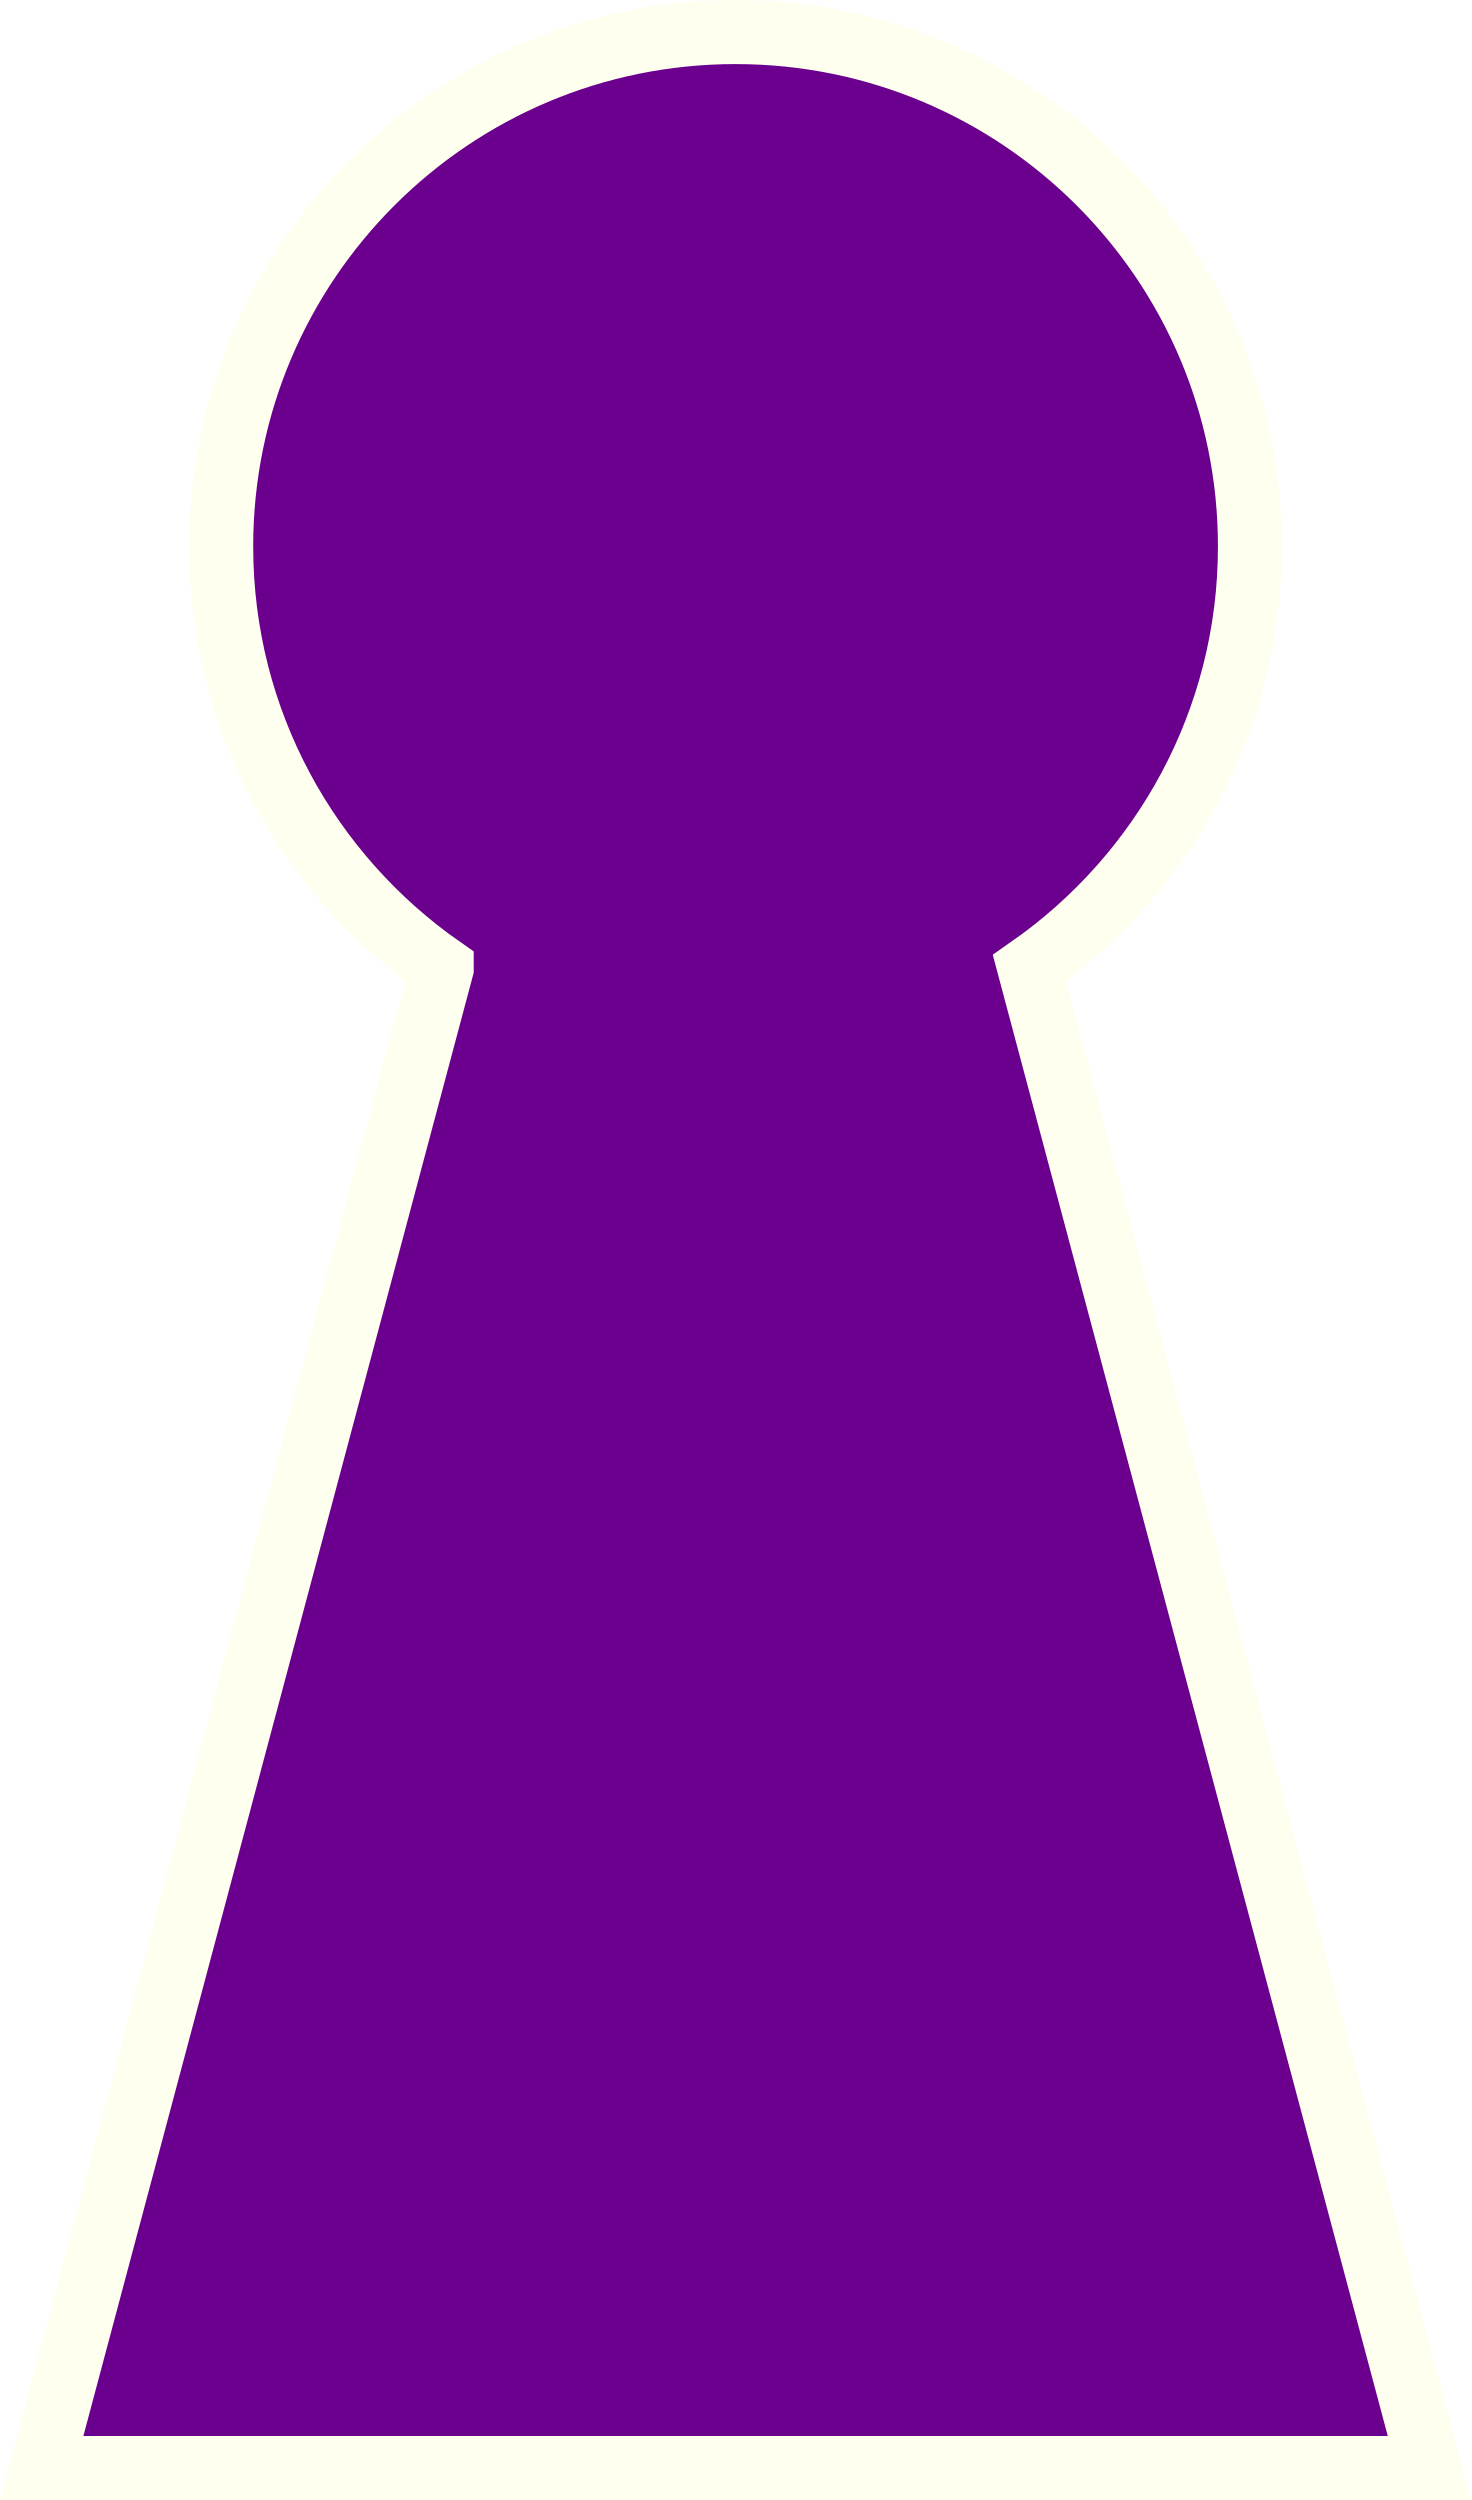
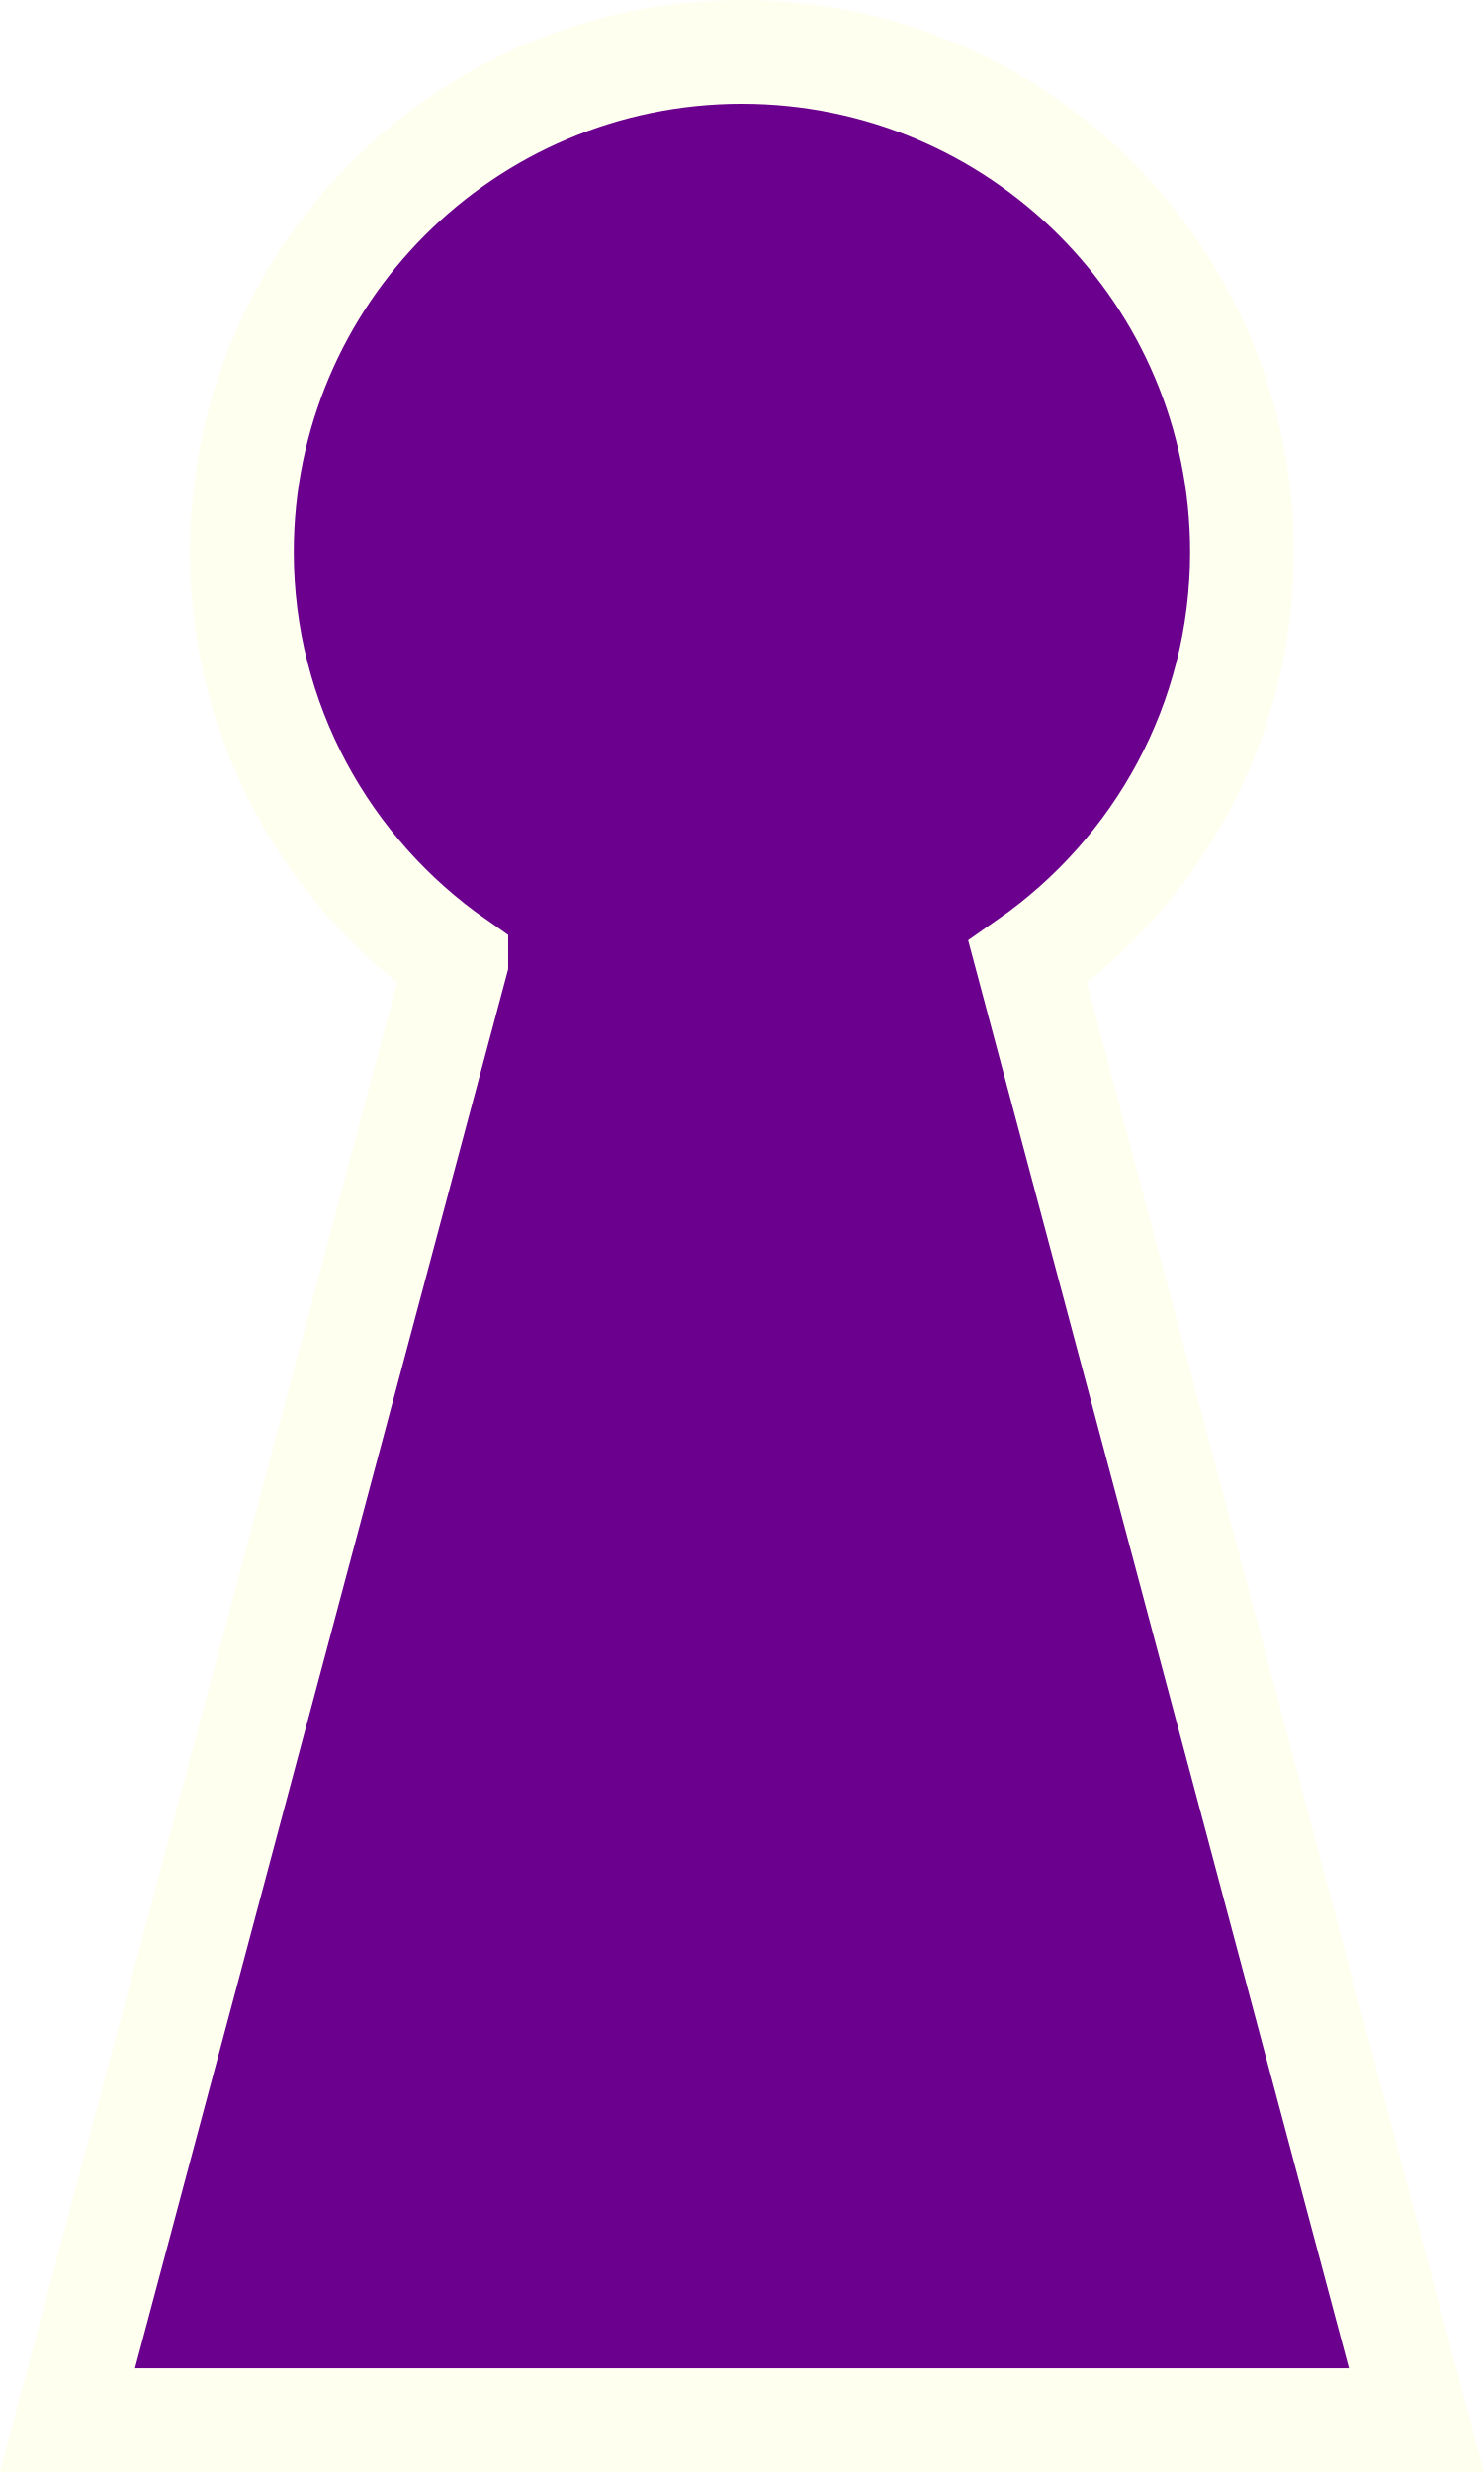
- <svg xmlns="http://www.w3.org/2000/svg" id="svg2" viewBox="0 0 137.812 234.188" height="100%" width="100%" version="1.1">
-   <g id="layer1" transform="translate(-336.0938,-206.1875)" stroke="#fffff0" stroke-dasharray="none" stroke-miterlimit="4" stroke-width="6" fill="#6b008f">
-     <path id="path2987" d="m405,209.19c-26.61,0-48.188,21.578-48.188,48.188,0,16.365,8.184,30.792,20.656,39.5v0.031l-37.47,140.47h130l-37.469-140.5c12.472-8.708,20.656-23.135,20.656-39.5,0-26.61-21.578-48.188-48.188-48.188z" stroke="#fffff0" stroke-miterlimit="4" stroke-dasharray="none" stroke-width="6" fill="#6b008f" />
+ <svg xmlns="http://www.w3.org/2000/svg" viewBox="0 0 143 238.188" height="100%" width="100%" version="1.1">
+   <g transform="translate(-333.5,-204.1875)" stroke="#fffff0" stroke-dasharray="none" stroke-miterlimit="4" stroke-width="10" fill="#6b008f">
+     <path id="dispatcher-svg" d="m405,209.19c-26.61,0-48.188,21.578-48.188,48.188,0,16.365,8.184,30.792,20.656,39.5v0.031l-37.47,140.47h130l-37.469-140.5c12.472-8.708,20.656-23.135,20.656-39.5,0-26.61-21.578-48.188-48.188-48.188z" stroke="#fffff0" stroke-dasharray="none" stroke-miterlimit="4" stroke-width="10" fill="#6b008f" />
  </g>
</svg>
